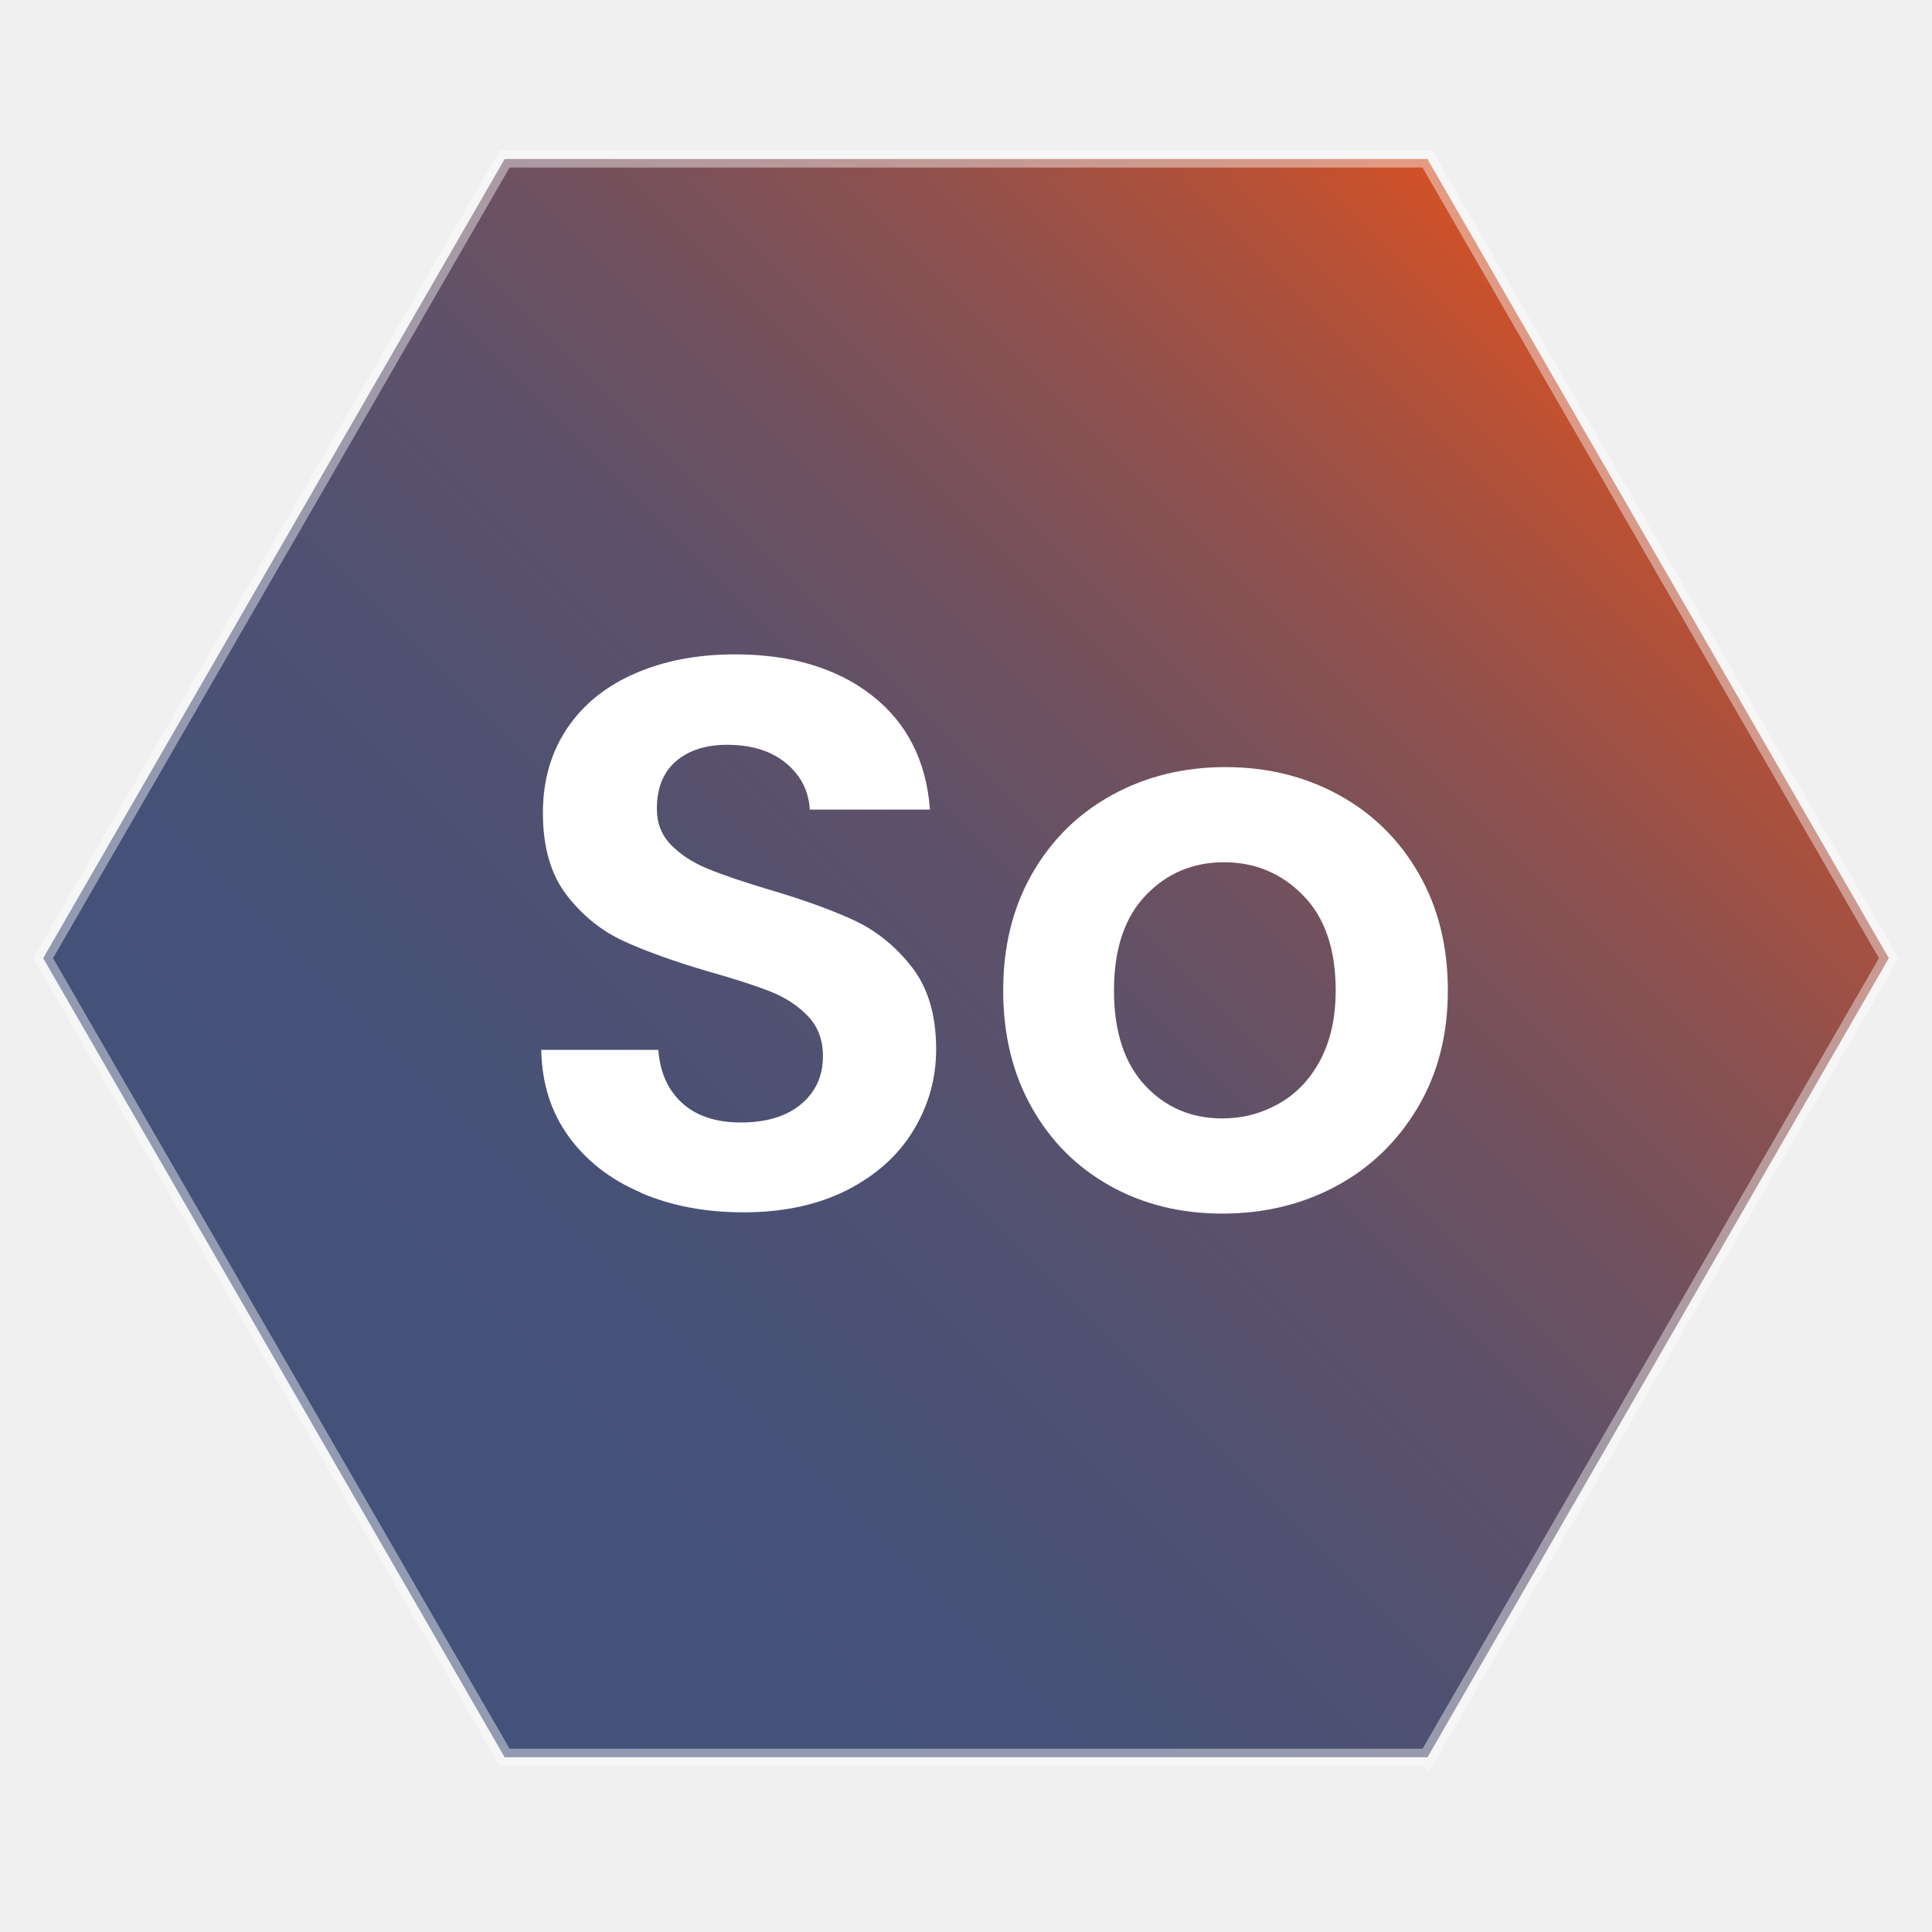
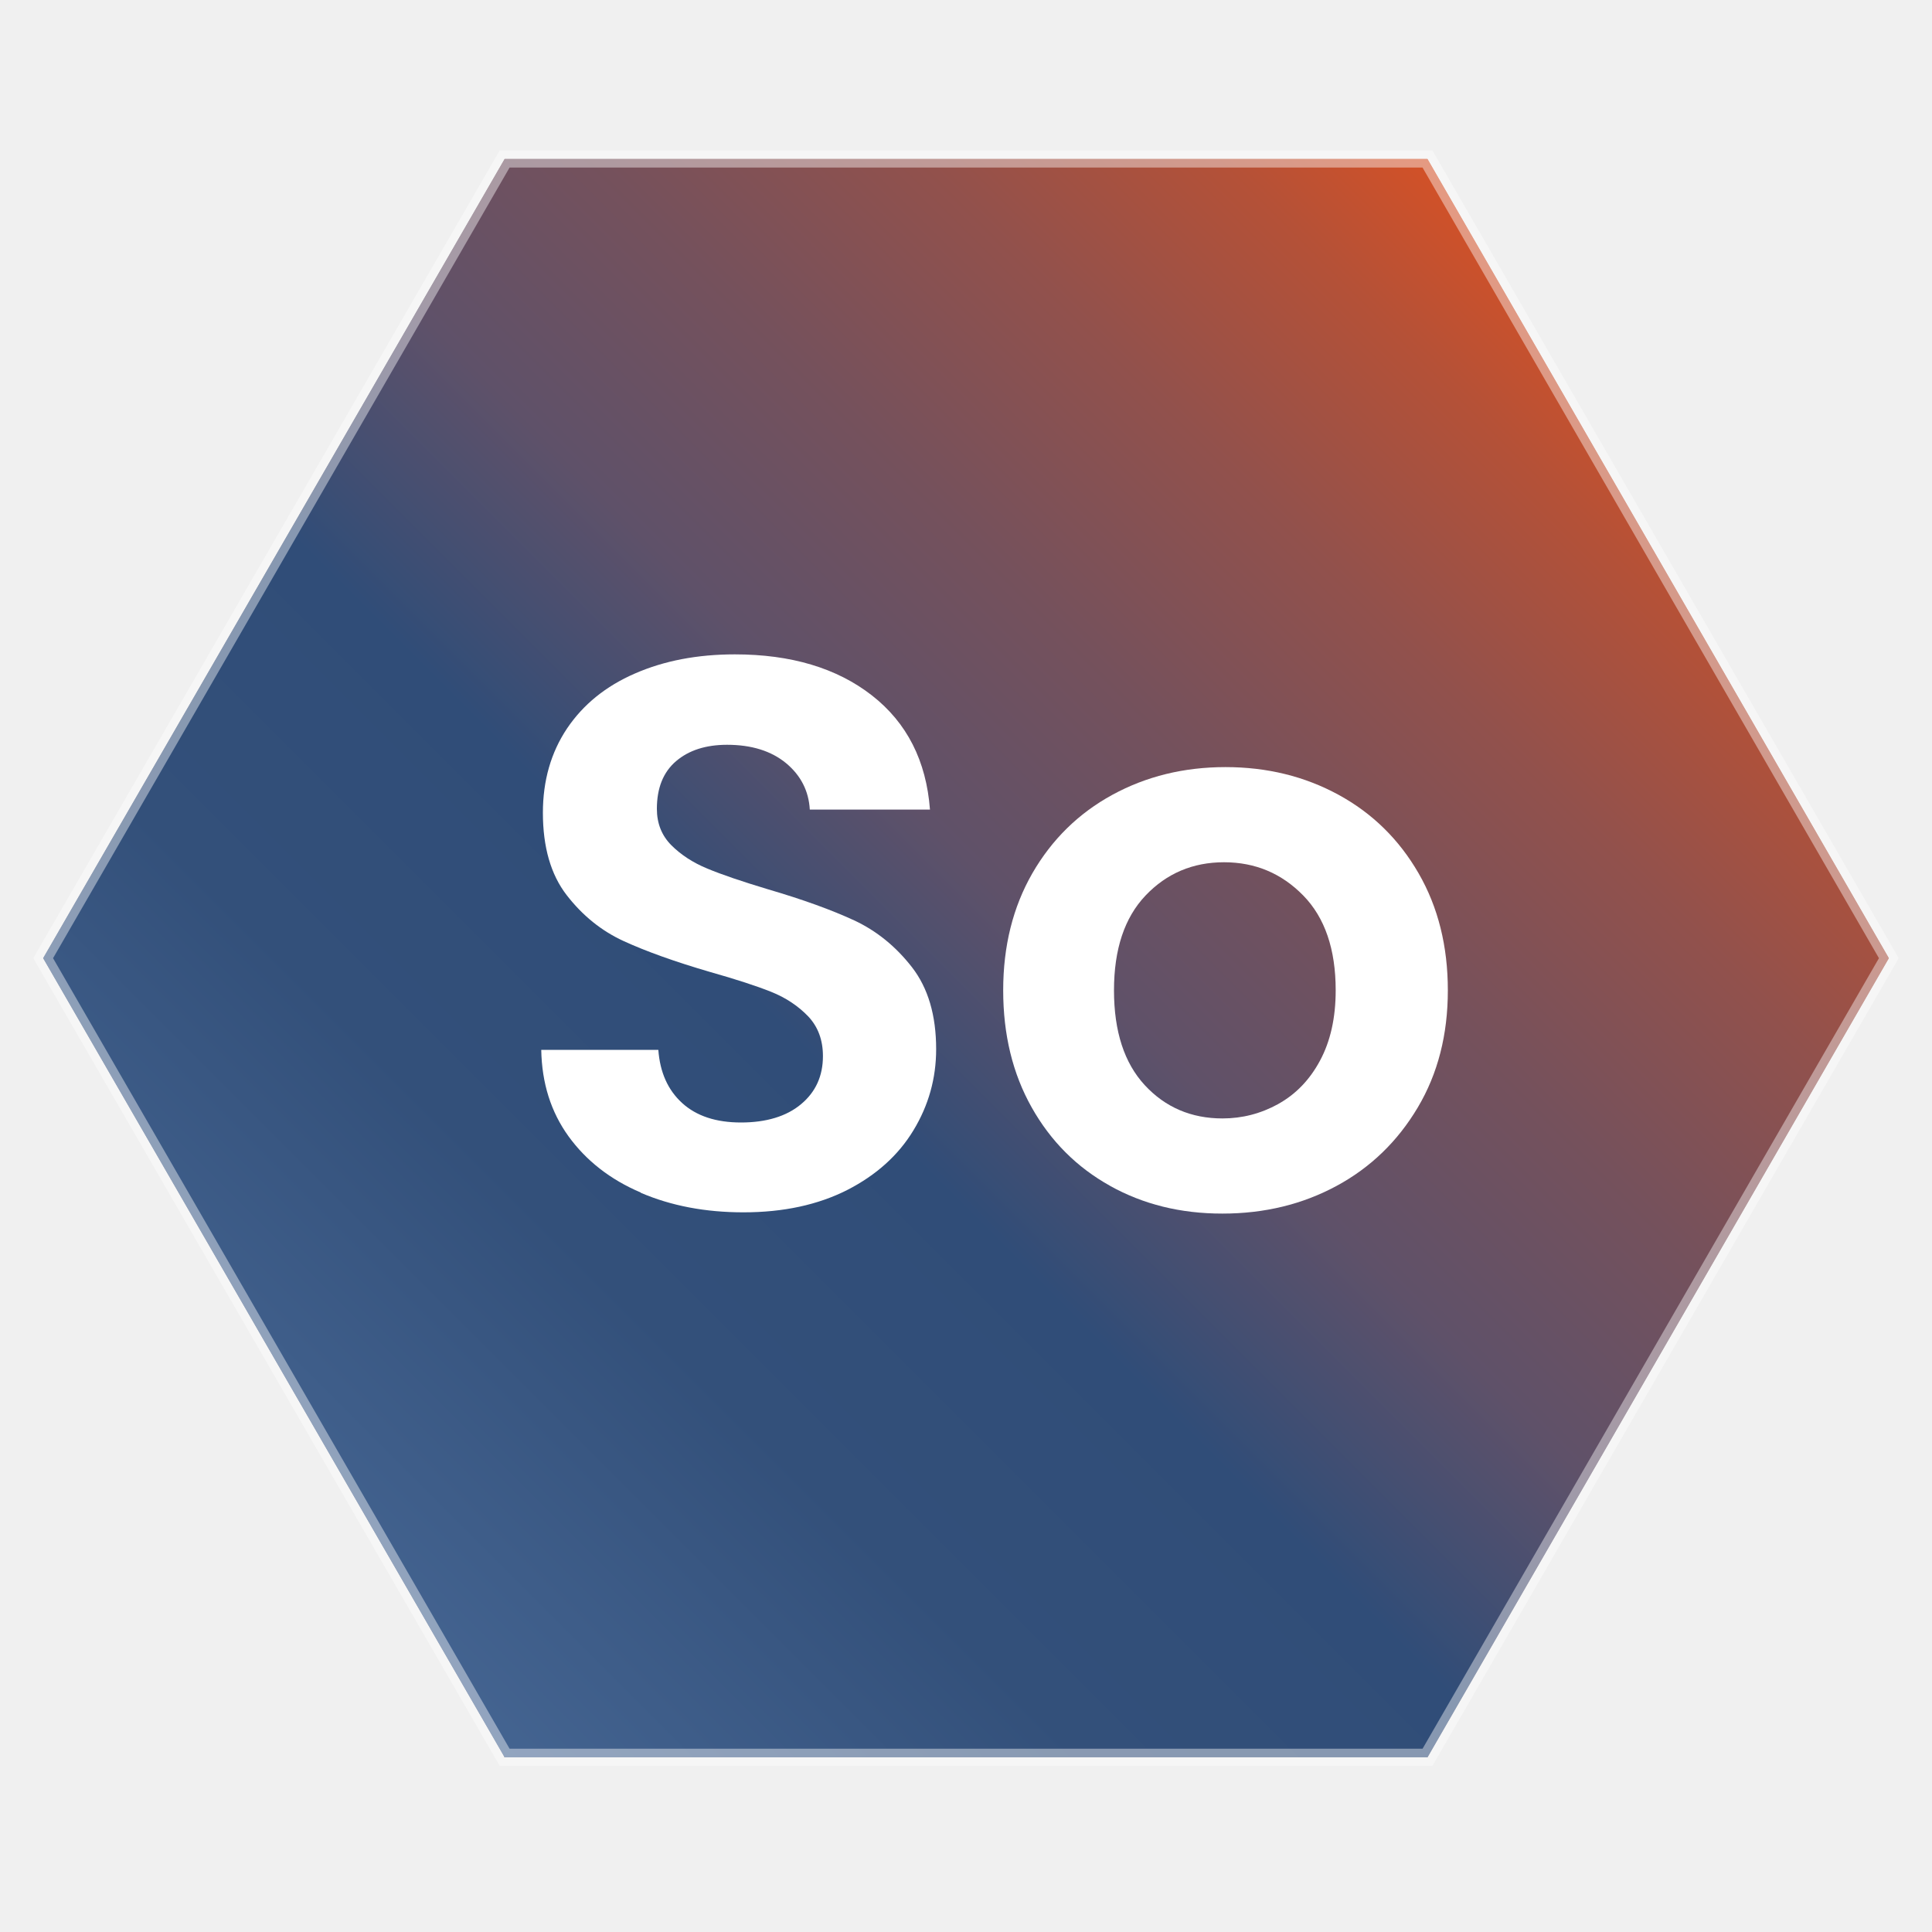
- <svg xmlns="http://www.w3.org/2000/svg" id="Layer_1" data-name="Layer 1" viewBox="0 0 200 200">
+ <svg xmlns="http://www.w3.org/2000/svg" id="Layer_1" version="1.1" viewBox="0 0 200 200">
  <defs>
    <style>
-       .cls-1 {
+       .st0 {
+         fill: url(#linear-gradient1);
+       }
+ 
+       .st1 {
        fill: url(#linear-gradient);
      }

-       .cls-2 {
+       .st2 {
        fill: #fff;
      }

-       .cls-3 {
+       .st3 {
        fill: none;
        stroke: #fff;
        stroke-miterlimit: 10;
        stroke-width: 1.77px;
      }

-       .cls-4 {
+       .st4 {
        opacity: .42;
      }
    </style>
-     <linearGradient id="linear-gradient" x1="34.75" y1="164.43" x2="165.25" y2="33.94" gradientUnits="userSpaceOnUse">
+     <linearGradient id="linear-gradient" x1="34.76" y1="1042.43" x2="165.25" y2="911.95" gradientTransform="translate(0 -878)" gradientUnits="userSpaceOnUse">
      <stop offset="0" stop-color="#000" />
      <stop offset="0" stop-color="#08090e" />
      <stop offset="0" stop-color="#323d5b" />
      <stop offset="0" stop-color="#43527a" />
      <stop offset=".23" stop-color="#455178" />
      <stop offset=".39" stop-color="#4f5172" />
      <stop offset=".54" stop-color="#5f5169" />
      <stop offset=".67" stop-color="#75515c" />
      <stop offset=".8" stop-color="#92514c" />
      <stop offset=".92" stop-color="#b55137" />
      <stop offset="1" stop-color="#d35127" />
    </linearGradient>
+     <linearGradient id="linear-gradient1" x1="34.76" y1="1042.43" x2="165.25" y2="911.95" gradientTransform="translate(0 -878)" gradientUnits="userSpaceOnUse">
+       <stop offset="0" stop-color="#000" />
+       <stop offset="0" stop-color="#08090e" />
+       <stop offset="0" stop-color="#323d5b" />
+       <stop offset="0" stop-color="#446491" />
+       <stop offset=".23" stop-color="#33507a" />
+       <stop offset=".4" stop-color="#304d78" />
+       <stop offset=".54" stop-color="#5f5169" />
+       <stop offset=".67" stop-color="#75515c" />
+       <stop offset=".8" stop-color="#92514c" />
+       <stop offset=".92" stop-color="#b55137" />
+       <stop offset="1" stop-color="#d35127" />
+     </linearGradient>
  </defs>
  <g>
-     <path class="cls-1" d="M147.76,181.91H52.24L4.47,99.19,52.24,16.46h95.53l47.76,82.73-47.76,82.73Z" />
-     <g class="cls-4">
-       <path class="cls-3" d="M147.76,181.91H52.24L4.47,99.19,52.24,16.46h95.53l47.76,82.73-47.76,82.73Z" />
+     <path class="st1" d="M147.76,181.91H52.24L4.47,99.19,52.24,16.46h95.53l47.76,82.73-47.76,82.73h-.01Z" />
+     <path class="st0" d="M147.76,181.91H52.24L4.47,99.19,52.24,16.46h95.53l47.76,82.73-47.76,82.73h-.01Z" />
+     <g class="st4">
+       <path class="st3" d="M147.76,181.91H52.24L4.47,99.19,52.24,16.46h95.53l47.76,82.73-47.76,82.73h-.01Z" />
    </g>
  </g>
  <g>
-     <path class="cls-2" d="M66.33,123.45c-3.15-1.34-5.64-3.29-7.47-5.81-1.83-2.53-2.77-5.52-2.83-8.96h12.12c.17,2.31.98,4.15,2.46,5.5,1.48,1.35,3.51,2.02,6.1,2.02s4.71-.63,6.22-1.9c1.51-1.26,2.26-2.92,2.26-4.97,0-1.67-.51-3.04-1.53-4.12-1.03-1.07-2.31-1.93-3.84-2.54s-3.65-1.3-6.34-2.06c-3.66-1.07-6.63-2.14-8.92-3.19-2.29-1.05-4.26-2.64-5.9-4.76-1.64-2.12-2.46-4.97-2.46-8.52,0-3.34.84-6.25,2.5-8.73,1.67-2.48,4.01-4.38,7.03-5.69,3.02-1.32,6.46-1.98,10.34-1.98,5.81,0,10.54,1.41,14.18,4.24,3.63,2.83,5.64,6.78,6.02,11.83h-12.44c-.11-1.93-.93-3.54-2.46-4.81-1.53-1.26-3.57-1.9-6.1-1.9-2.21,0-3.97.57-5.29,1.7-1.32,1.13-1.98,2.77-1.98,4.93,0,1.51.5,2.76,1.49,3.76,1,1,2.24,1.81,3.72,2.42,1.48.62,3.57,1.33,6.26,2.14,3.66,1.07,6.65,2.16,8.96,3.23,2.31,1.08,4.3,2.69,5.98,4.85,1.67,2.16,2.5,4.98,2.5,8.48,0,3.02-.78,5.81-2.35,8.4-1.56,2.58-3.85,4.64-6.86,6.18-3.02,1.53-6.59,2.31-10.74,2.31-3.93,0-7.47-.67-10.62-2.02v-.02Z" />
-     <path class="cls-2" d="M114.92,122.76c-3.44-1.91-6.15-4.62-8.12-8.12-1.97-3.5-2.95-7.53-2.95-12.12s1.01-8.62,3.02-12.12c2.02-3.5,4.78-6.21,8.28-8.12,3.5-1.91,7.4-2.87,11.71-2.87s8.21.96,11.71,2.87c3.5,1.91,6.26,4.62,8.28,8.12,2.02,3.5,3.03,7.54,3.03,12.12s-1.03,8.62-3.11,12.12c-2.08,3.5-4.87,6.21-8.4,8.12-3.53,1.91-7.47,2.87-11.83,2.87s-8.19-.96-11.63-2.87h0ZM132.33,114.28c1.8-1,3.25-2.49,4.32-4.49,1.07-1.99,1.62-4.41,1.62-7.27,0-4.26-1.12-7.53-3.36-9.82-2.24-2.29-4.97-3.44-8.2-3.44s-5.94,1.15-8.12,3.44c-2.18,2.29-3.27,5.56-3.27,9.82s1.07,7.53,3.19,9.82c2.12,2.29,4.81,3.44,8.04,3.44,2.05,0,3.97-.5,5.77-1.49h0Z" />
+     <path class="st2" d="M66.33,123.45c-3.15-1.34-5.64-3.29-7.47-5.81-1.83-2.53-2.77-5.52-2.83-8.96h12.12c.17,2.31.98,4.15,2.46,5.5,1.48,1.35,3.51,2.02,6.1,2.02s4.71-.63,6.22-1.9c1.51-1.26,2.26-2.92,2.26-4.97,0-1.67-.51-3.04-1.53-4.12-1.03-1.07-2.31-1.93-3.84-2.54s-3.65-1.3-6.34-2.06c-3.66-1.07-6.63-2.14-8.92-3.19s-4.26-2.64-5.9-4.76-2.46-4.97-2.46-8.52c0-3.34.84-6.25,2.5-8.73,1.67-2.48,4.01-4.38,7.03-5.69,3.02-1.32,6.46-1.98,10.34-1.98,5.81,0,10.54,1.41,14.18,4.24,3.63,2.83,5.64,6.78,6.02,11.83h-12.44c-.11-1.93-.93-3.54-2.46-4.81-1.53-1.26-3.57-1.9-6.1-1.9-2.21,0-3.97.57-5.29,1.7s-1.98,2.77-1.98,4.93c0,1.51.5,2.76,1.49,3.76,1,1,2.24,1.81,3.72,2.42,1.48.62,3.57,1.33,6.26,2.14,3.66,1.07,6.65,2.16,8.96,3.23,2.31,1.08,4.3,2.69,5.98,4.85,1.67,2.16,2.5,4.98,2.5,8.48,0,3.02-.78,5.81-2.35,8.4-1.56,2.58-3.85,4.64-6.86,6.18-3.02,1.53-6.59,2.31-10.74,2.31-3.93,0-7.47-.67-10.62-2.02v-.02h-.01Z" />
+     <path class="st2" d="M114.92,122.76c-3.44-1.91-6.15-4.62-8.12-8.12s-2.95-7.53-2.95-12.12,1.01-8.62,3.02-12.12c2.02-3.5,4.78-6.21,8.28-8.12s7.4-2.87,11.71-2.87,8.21.96,11.71,2.87,6.26,4.62,8.28,8.12,3.03,7.54,3.03,12.12-1.03,8.62-3.11,12.12-4.87,6.21-8.4,8.12-7.47,2.87-11.83,2.87-8.19-.96-11.63-2.87h.01ZM132.33,114.28c1.8-1,3.25-2.49,4.32-4.49,1.07-1.99,1.62-4.41,1.62-7.27,0-4.26-1.12-7.53-3.36-9.82s-4.97-3.44-8.2-3.44-5.94,1.15-8.12,3.44-3.27,5.56-3.27,9.82,1.07,7.53,3.19,9.82,4.81,3.44,8.04,3.44c2.05,0,3.97-.5,5.77-1.49h0Z" />
  </g>
</svg>
